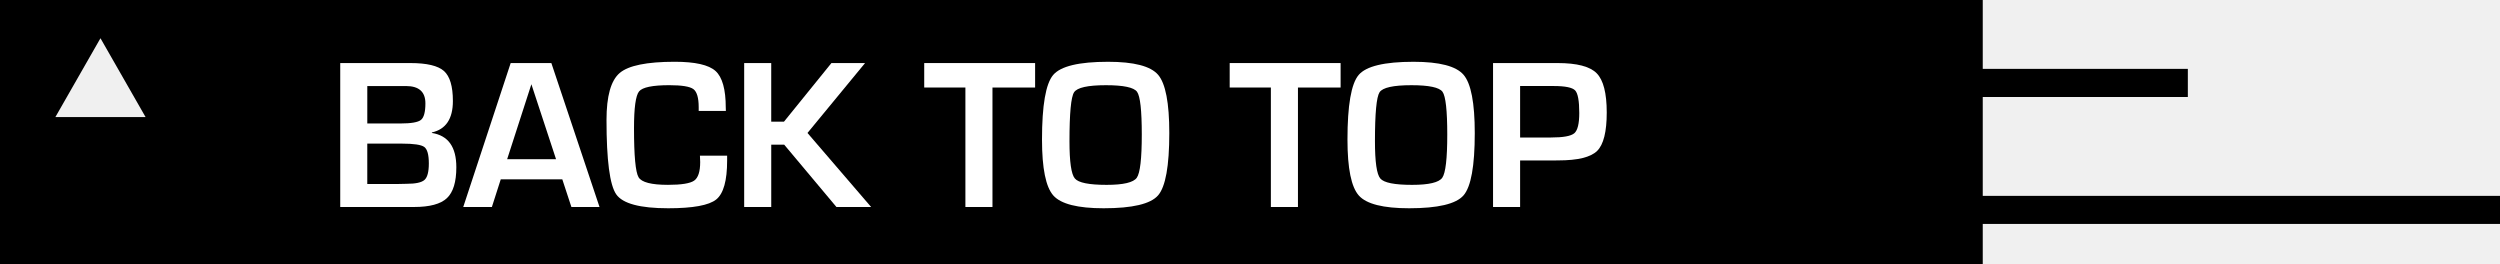
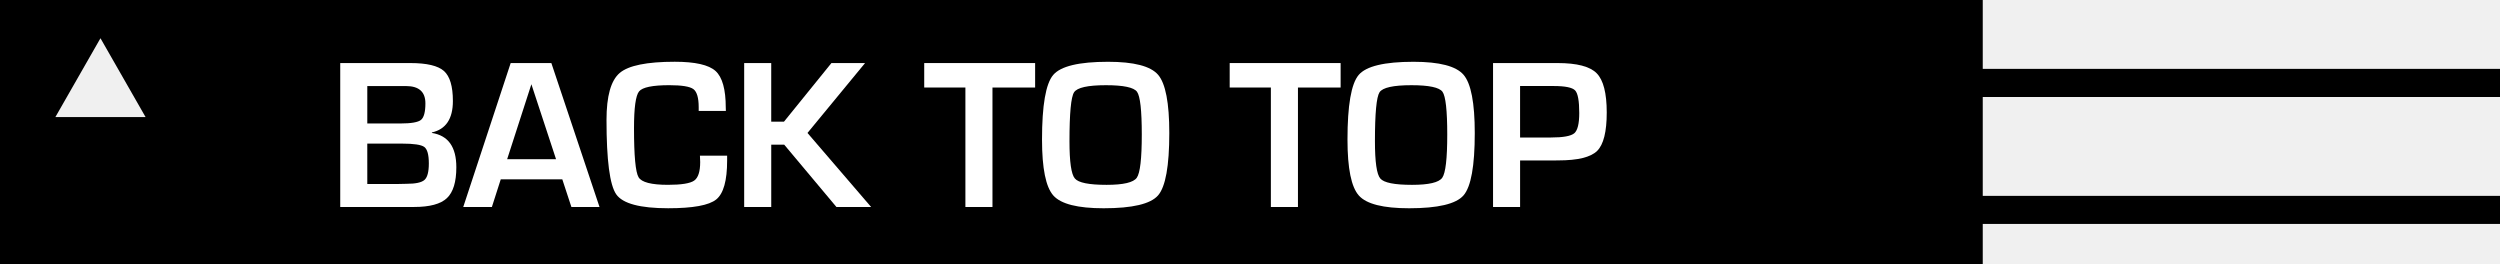
- <svg xmlns="http://www.w3.org/2000/svg" version="1.1" id="Layer_1" x="0px" y="0px" width="161px" height="17px" viewBox="24.625 2.5 161 17" enable-background="new 24.625 2.5 161 17" xml:space="preserve">
+ <svg xmlns="http://www.w3.org/2000/svg" version="1.1" id="Layer_1" x="0px" y="0px" width="161px" height="17px" viewBox="0 0 161 17" enable-background="new 0 0 161 17" xml:space="preserve">
  <g>
    <g>
-       <path d="M152.314,15.114V8.747h13.208v-1.81h-13.208V2.5H24.625v17h127.689v-2.578h33.311v-1.808H152.314z M28.19,10.041    l2.905-5.079l2.906,5.079H28.19z" />
+       <path d="M127.689,12.614V6.247H161v-1.81h-33.311V0H0v17h127.689v-2.578H161v-1.808H127.689z M3.565,7.541L6.47,2.462l2.906,5.079    H3.565z" />
    </g>
    <g enable-background="new    ">
-       <path fill="#FFFFFF" d="M46.536,15.831V6.561h4.516c1.06,0,1.78,0.171,2.164,0.512c0.384,0.343,0.575,0.986,0.575,1.932    c0,1.146-0.45,1.821-1.352,2.024v0.034c1.049,0.164,1.574,0.9,1.574,2.208c0,0.945-0.202,1.608-0.605,1.988    c-0.404,0.381-1.108,0.571-2.114,0.571H46.536z M48.279,10.452h2.134c0.691,0,1.132-0.078,1.322-0.23    c0.19-0.155,0.286-0.51,0.286-1.067c0-0.742-0.417-1.114-1.252-1.114h-2.49V10.452z M48.279,14.35h1.911l0.612-0.013    c0.589,0,0.975-0.083,1.161-0.251c0.187-0.167,0.279-0.521,0.279-1.061c0-0.561-0.097-0.913-0.292-1.059    c-0.196-0.146-0.677-0.217-1.444-0.217h-2.228V14.35z" />
-       <path fill="#FFFFFF" d="M60.838,14.051h-3.965l-0.571,1.78h-1.844l3.055-9.271h2.619l3.102,9.271h-1.811L60.838,14.051z     M60.435,12.754l-1.589-4.829l-1.561,4.829H60.435z" />
-       <path fill="#FFFFFF" d="M69.701,12.524h1.751v0.318c0,1.29-0.233,2.125-0.7,2.502c-0.467,0.378-1.499,0.568-3.096,0.568    c-1.813,0-2.928-0.299-3.345-0.896c-0.418-0.599-0.627-2.196-0.627-4.795c0-1.531,0.283-2.538,0.849-3.02    c0.565-0.482,1.748-0.723,3.547-0.723c1.31,0,2.185,0.198,2.624,0.593c0.44,0.397,0.66,1.184,0.66,2.361l0.007,0.21h-1.75V9.406    c0-0.607-0.114-0.995-0.34-1.166c-0.227-0.169-0.744-0.254-1.552-0.254c-1.08,0-1.731,0.134-1.948,0.401    c-0.218,0.267-0.326,1.059-0.326,2.376c0,1.775,0.098,2.826,0.294,3.152c0.193,0.326,0.825,0.489,1.894,0.489    c0.866,0,1.428-0.092,1.686-0.272s0.388-0.58,0.388-1.195L69.701,12.524z" />
-       <path fill="#FFFFFF" d="M74.292,6.561v3.776h0.82l3.057-3.776h2.166l-3.708,4.502l4.099,4.768h-2.234l-3.364-4.014h-0.835v4.014    h-1.743V6.561H74.292z" />
-       <path fill="#FFFFFF" d="M88.54,8.136v7.695h-1.743V8.136h-2.652V6.561h7.141v1.576H88.54z" />
-       <path fill="#FFFFFF" d="M95.983,6.479c1.669,0,2.744,0.279,3.224,0.838c0.48,0.56,0.721,1.81,0.721,3.752    c0,2.123-0.242,3.461-0.724,4.014c-0.482,0.553-1.65,0.829-3.503,0.829c-1.669,0-2.748-0.272-3.238-0.818    c-0.488-0.546-0.733-1.747-0.733-3.604c0-2.209,0.24-3.597,0.72-4.163C92.931,6.762,94.108,6.479,95.983,6.479z M95.85,7.987    c-1.172,0-1.855,0.152-2.054,0.455c-0.198,0.304-0.297,1.354-0.297,3.152c0,1.33,0.115,2.132,0.349,2.402    c0.229,0.273,0.911,0.409,2.041,0.409c1.082,0,1.73-0.153,1.945-0.458c0.216-0.307,0.322-1.234,0.322-2.782    c0-1.554-0.101-2.471-0.306-2.754C97.646,8.129,96.979,7.987,95.85,7.987z" />
-       <path fill="#FFFFFF" d="M108.213,8.136v7.695h-1.744V8.136h-2.652V6.561h7.143v1.576H108.213z" />
-       <path fill="#FFFFFF" d="M115.655,6.479c1.67,0,2.744,0.279,3.224,0.838c0.48,0.56,0.721,1.81,0.721,3.752    c0,2.123-0.242,3.461-0.724,4.014s-1.65,0.829-3.502,0.829c-1.67,0-2.749-0.272-3.238-0.818s-0.734-1.747-0.734-3.604    c0-2.209,0.24-3.597,0.721-4.163C112.602,6.762,113.78,6.479,115.655,6.479z M115.521,7.987c-1.172,0-1.855,0.152-2.053,0.455    c-0.198,0.304-0.296,1.354-0.296,3.152c0,1.33,0.114,2.132,0.346,2.402c0.232,0.273,0.912,0.409,2.043,0.409    c1.082,0,1.729-0.153,1.946-0.458c0.215-0.307,0.322-1.234,0.322-2.782c0-1.554-0.103-2.471-0.306-2.754    C117.318,8.129,116.652,7.987,115.521,7.987z" />
-       <path fill="#FFFFFF" d="M120.777,15.831V6.561h3.702h0.457c1.243,0,2.081,0.218,2.514,0.656c0.433,0.437,0.649,1.28,0.649,2.529    c0,1.241-0.205,2.065-0.619,2.473c-0.412,0.406-1.246,0.611-2.502,0.611l-0.404,0.006h-2.054v2.995H120.777z M122.521,11.355    h1.985c0.79,0,1.291-0.091,1.505-0.275c0.212-0.183,0.319-0.616,0.319-1.3c0-0.784-0.089-1.269-0.265-1.457    c-0.179-0.188-0.64-0.283-1.384-0.283h-2.161V11.355z" />
+       <path fill="#FFFFFF" d="M21.911,13.331v-9.27h4.516c1.06,0,1.78,0.171,2.164,0.512c0.384,0.343,0.575,0.986,0.575,1.932    c0,1.146-0.45,1.821-1.352,2.024v0.033c1.049,0.164,1.574,0.9,1.574,2.209c0,0.944-0.202,1.607-0.605,1.987    c-0.404,0.382-1.108,0.571-2.114,0.571L21.911,13.331L21.911,13.331z M23.654,7.952h2.134c0.691,0,1.132-0.078,1.322-0.229    c0.19-0.156,0.286-0.511,0.286-1.068c0-0.741-0.417-1.113-1.252-1.113h-2.49V7.952z M23.654,11.85h1.911l0.612-0.013    c0.589,0,0.975-0.083,1.161-0.251c0.187-0.167,0.279-0.521,0.279-1.061c0-0.562-0.097-0.914-0.292-1.06    c-0.196-0.146-0.677-0.217-1.444-0.217h-2.228L23.654,11.85L23.654,11.85z" />
+       <path fill="#FFFFFF" d="M36.213,11.551h-3.965l-0.571,1.78h-1.844l3.055-9.271h2.619l3.102,9.271h-1.811L36.213,11.551z     M35.81,10.254l-1.589-4.829l-1.561,4.829H35.81z" />
+       <path fill="#FFFFFF" d="M45.076,10.023h1.751v0.318c0,1.29-0.233,2.125-0.7,2.502c-0.467,0.379-1.499,0.568-3.096,0.568    c-1.813,0-2.928-0.299-3.345-0.896c-0.418-0.599-0.627-2.195-0.627-4.795c0-1.531,0.283-2.538,0.849-3.02    c0.565-0.482,1.748-0.723,3.547-0.723c1.31,0,2.185,0.198,2.624,0.593c0.44,0.397,0.66,1.184,0.66,2.361l0.007,0.211h-1.75V6.906    c0-0.607-0.114-0.995-0.34-1.166c-0.227-0.169-0.744-0.254-1.552-0.254c-1.08,0-1.731,0.134-1.948,0.401    c-0.218,0.267-0.326,1.058-0.326,2.376c0,1.774,0.098,2.825,0.294,3.151c0.193,0.326,0.825,0.489,1.894,0.489    c0.866,0,1.428-0.092,1.686-0.272c0.258-0.18,0.388-0.58,0.388-1.194L45.076,10.023z" />
+       <path fill="#FFFFFF" d="M49.667,4.061v3.776h0.82l3.057-3.776h2.166l-3.708,4.501l4.099,4.769h-2.234l-3.364-4.015h-0.835v4.015    h-1.743v-9.27H49.667z" />
+       <path fill="#FFFFFF" d="M63.915,5.636v7.695h-1.743V5.636H59.52V4.061h7.142v1.576h-2.746V5.636z" />
+       <path fill="#FFFFFF" d="M71.357,3.979c1.67,0,2.744,0.279,3.225,0.838c0.48,0.56,0.721,1.81,0.721,3.751    c0,2.123-0.242,3.461-0.724,4.015c-0.481,0.553-1.649,0.829-3.503,0.829c-1.669,0-2.748-0.271-3.238-0.818    c-0.488-0.546-0.732-1.746-0.732-3.604c0-2.209,0.24-3.597,0.72-4.163C68.307,4.262,69.482,3.979,71.357,3.979z M71.225,5.487    c-1.172,0-1.854,0.152-2.054,0.455c-0.198,0.304-0.297,1.354-0.297,3.152c0,1.33,0.114,2.133,0.349,2.402    c0.229,0.273,0.911,0.408,2.041,0.408c1.082,0,1.73-0.152,1.945-0.457c0.216-0.307,0.322-1.234,0.322-2.782    c0-1.554-0.102-2.471-0.307-2.754C73.021,5.629,72.354,5.487,71.225,5.487z" />
+       <path fill="#FFFFFF" d="M83.588,5.636v7.695h-1.744V5.636h-2.652V4.061h7.144v1.576h-2.747V5.636z" />
+       <path fill="#FFFFFF" d="M91.029,3.979c1.671,0,2.744,0.279,3.225,0.838c0.48,0.56,0.721,1.81,0.721,3.751    c0,2.123-0.242,3.461-0.724,4.015c-0.481,0.553-1.649,0.829-3.502,0.829c-1.67,0-2.749-0.271-3.237-0.818    c-0.49-0.546-0.734-1.746-0.734-3.604c0-2.209,0.24-3.597,0.721-4.163C87.977,4.262,89.154,3.979,91.029,3.979z M90.896,5.487    c-1.172,0-1.855,0.152-2.054,0.455c-0.198,0.304-0.296,1.354-0.296,3.152c0,1.33,0.114,2.133,0.346,2.402    c0.232,0.273,0.912,0.408,2.043,0.408c1.082,0,1.729-0.152,1.946-0.457c0.216-0.307,0.322-1.234,0.322-2.782    c0-1.554-0.103-2.471-0.306-2.754C92.693,5.629,92.027,5.487,90.896,5.487z" />
+       <path fill="#FFFFFF" d="M96.152,13.331v-9.27h3.701h0.457c1.244,0,2.082,0.218,2.515,0.656c0.433,0.437,0.649,1.28,0.649,2.529    c0,1.24-0.205,2.064-0.619,2.473c-0.412,0.406-1.246,0.611-2.502,0.611l-0.404,0.006h-2.055v2.995H96.152z M97.896,8.855h1.984    c0.79,0,1.291-0.092,1.506-0.275c0.211-0.184,0.318-0.616,0.318-1.301c0-0.783-0.089-1.269-0.266-1.456    c-0.178-0.188-0.64-0.283-1.383-0.283h-2.162v3.315H97.896z" />
    </g>
  </g>
</svg>
